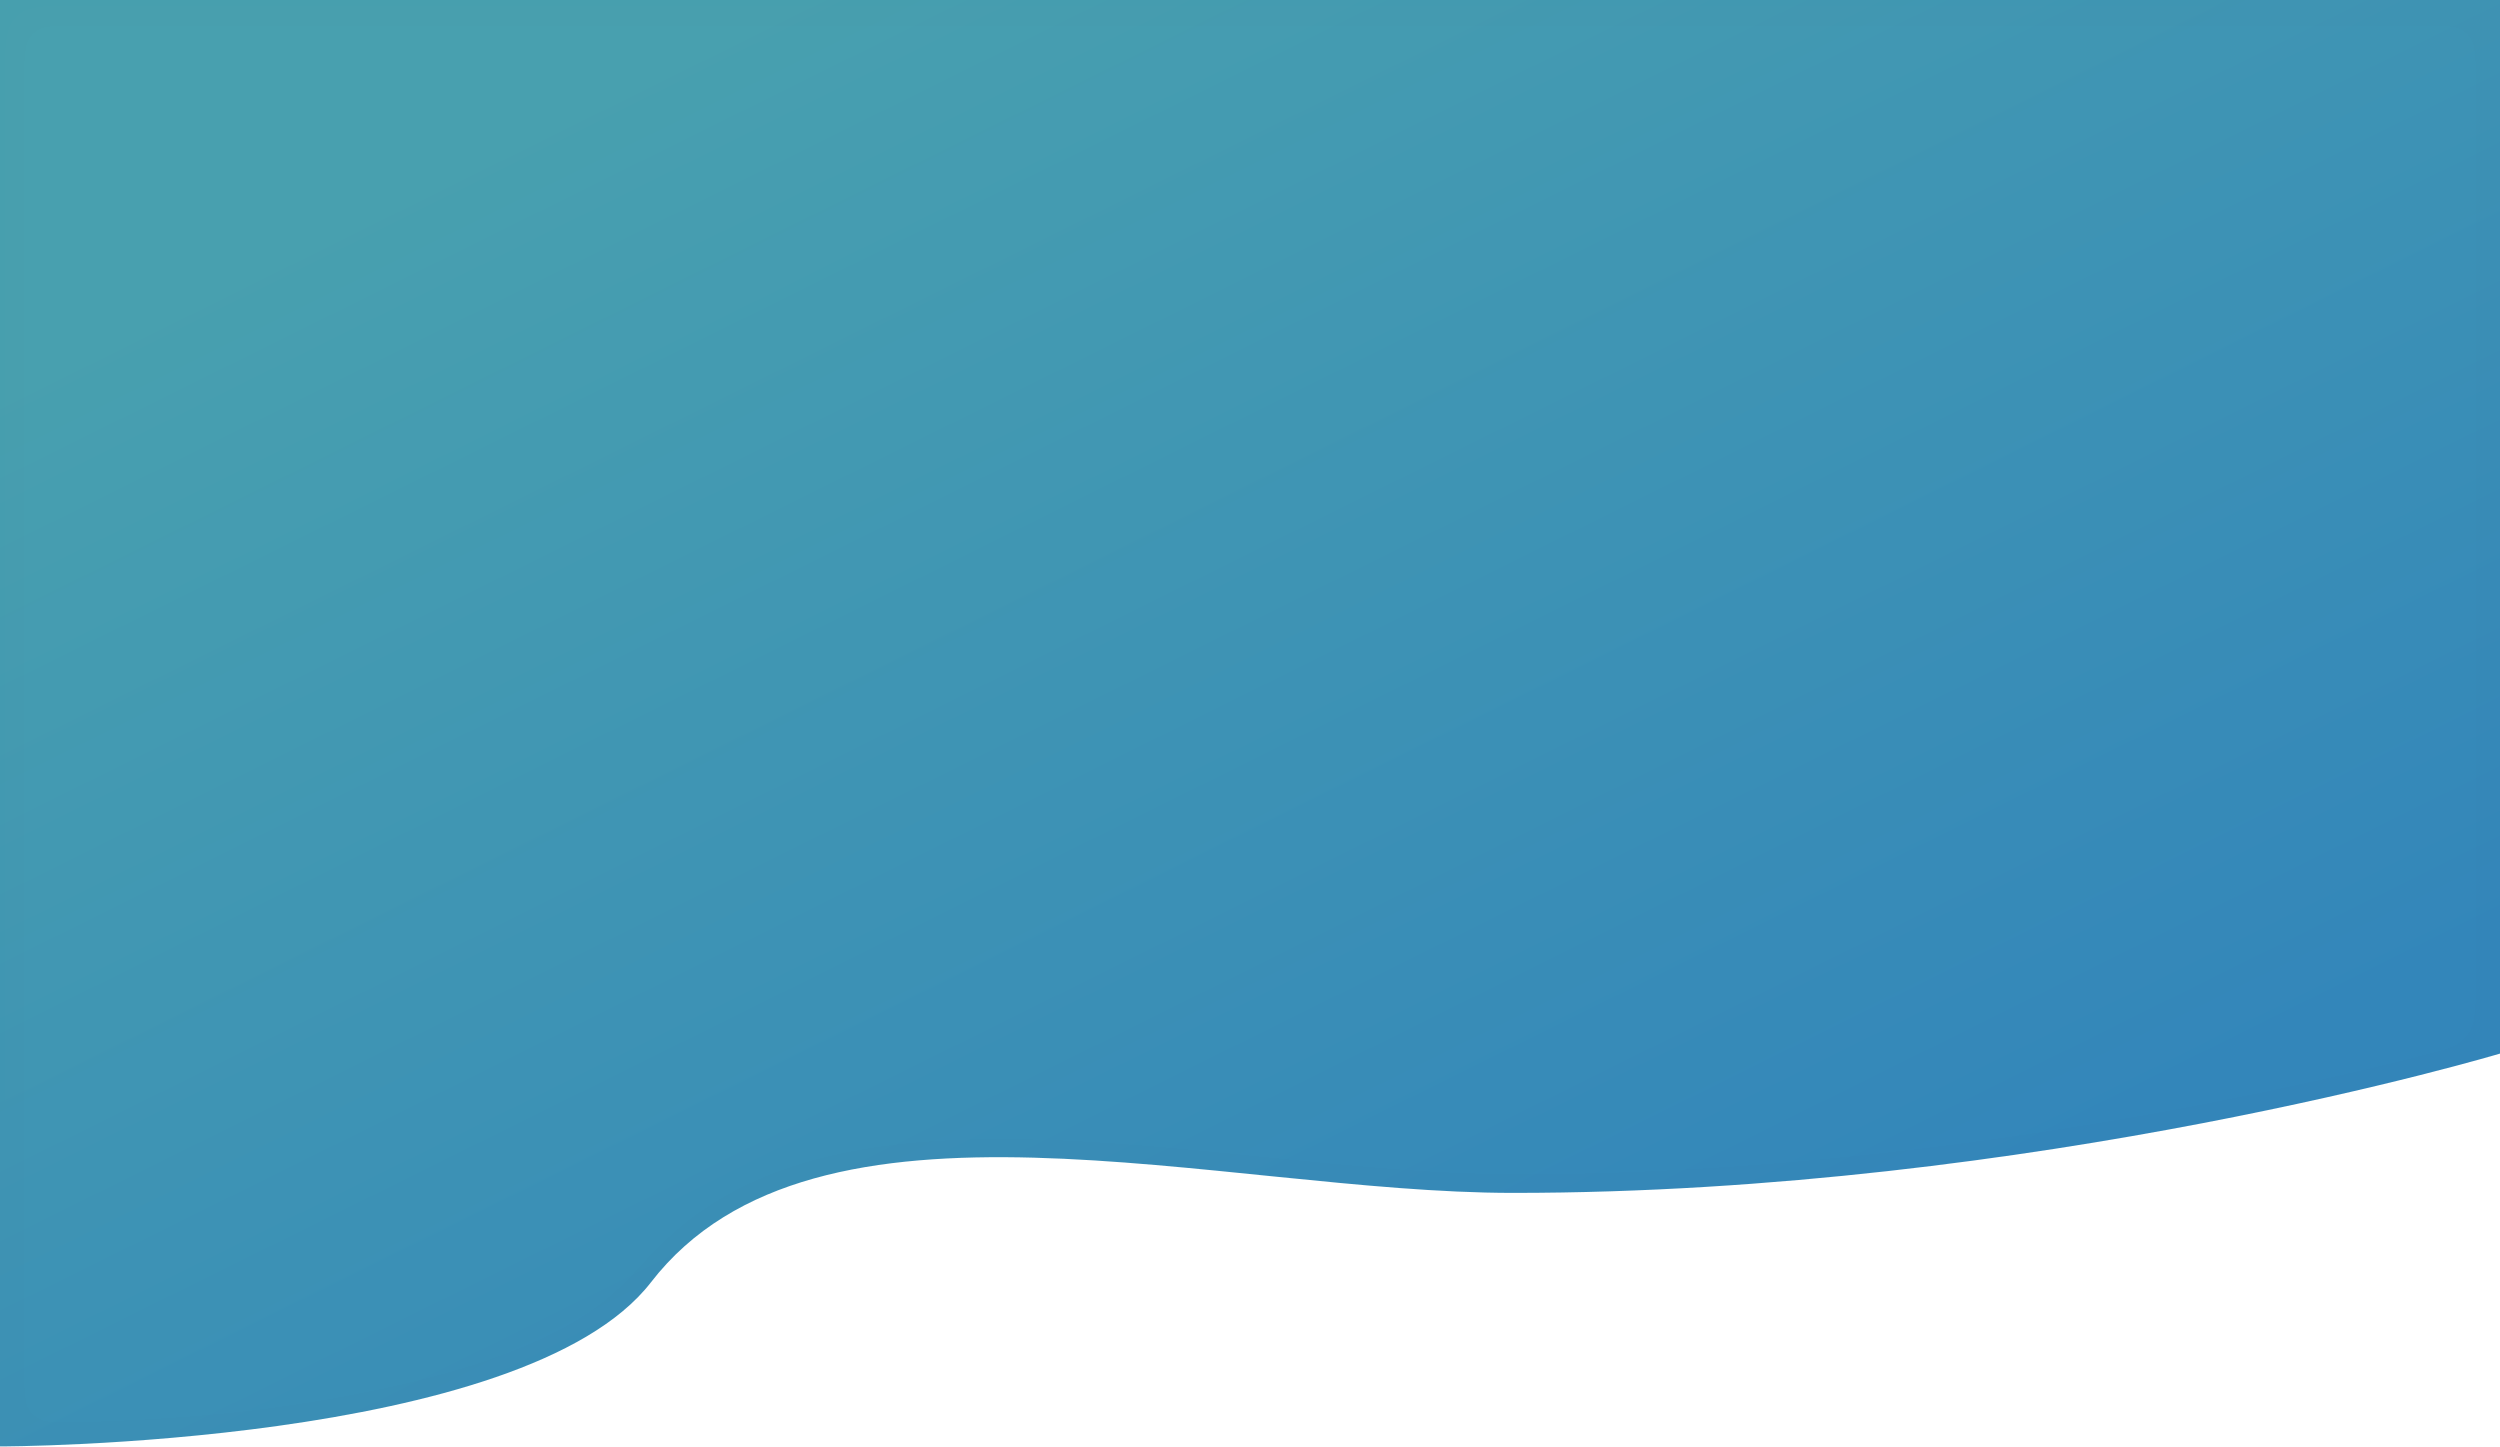
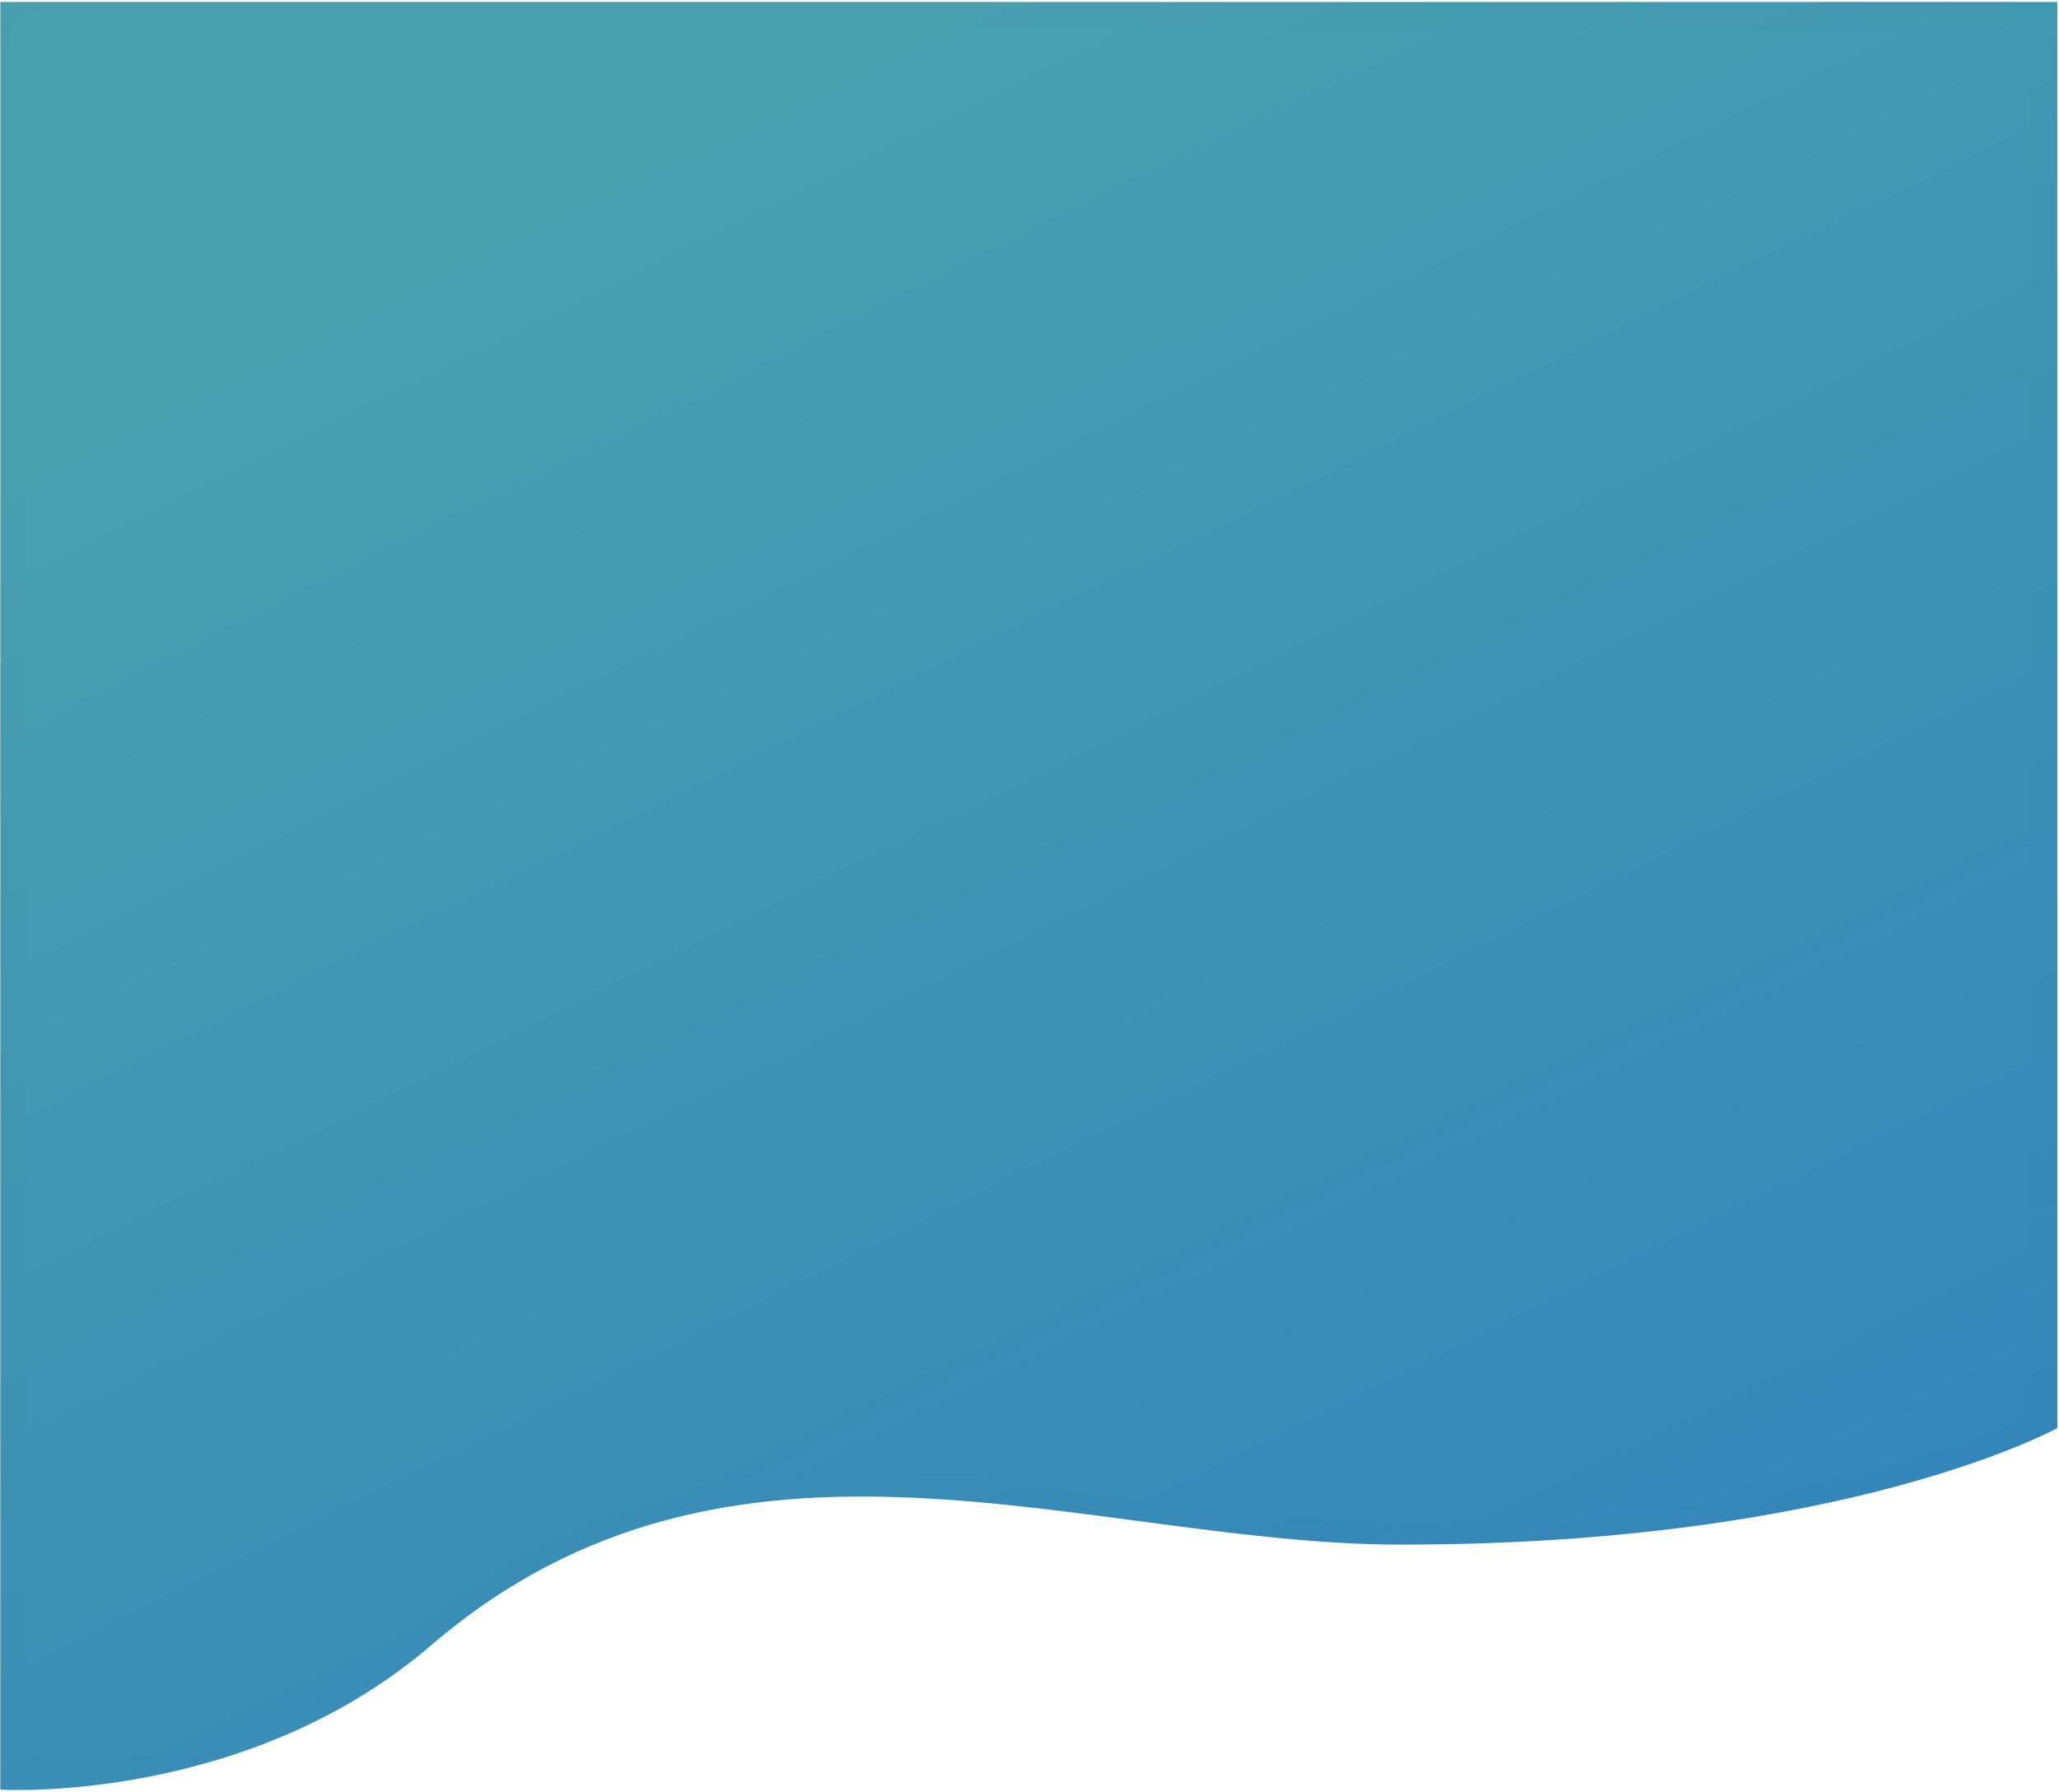
- <svg xmlns="http://www.w3.org/2000/svg" width="1400" height="810" viewBox="0 0 1400 810" fill="none">
+ <svg xmlns="http://www.w3.org/2000/svg" width="1025" height="892" viewBox="0 0 1025 892" fill="none">
  <g filter="url(#filter0_i)">
-     <path fill-rule="evenodd" clip-rule="evenodd" d="M0 0H1400V590C1400 590 1139.73 668.022 847.341 668.022C683.5 668.022 456.786 598.745 364.528 718.097C293.487 810 0 810 0 810V0Z" fill="url(#paint0_linear)" />
+     <path fill-rule="evenodd" clip-rule="evenodd" d="M0.159 0.978H1024.16V710.978C1024.16 710.978 919.5 769 697.5 769C541.5 769 365 690 214.687 819.074C122.14 898.546 0.159 890.978 0.159 890.978V0.978Z" fill="url(#paint0_linear)" />
  </g>
  <defs>
-     <filter id="filter0_i" x="0" y="0" width="1400" height="811" filterUnits="userSpaceOnUse" color-interpolation-filters="sRGB">
+     <filter id="filter0_i" x="0.159" y="0.978" width="1024" height="891.194" filterUnits="userSpaceOnUse" color-interpolation-filters="sRGB">
      <feFlood flood-opacity="0" result="BackgroundImageFix" />
      <feBlend mode="normal" in="SourceGraphic" in2="BackgroundImageFix" result="shape" />
      <feColorMatrix in="SourceAlpha" type="matrix" values="0 0 0 0 0 0 0 0 0 0 0 0 0 0 0 0 0 0 127 0" result="hardAlpha" />
      <feOffset dy="1" />
      <feGaussianBlur stdDeviation="14" />
      <feComposite in2="hardAlpha" operator="arithmetic" k2="-1" k3="1" />
      <feColorMatrix type="matrix" values="0 0 0 0 0.177 0 0 0 0 0.177 0 0 0 0 0.177 0 0 0 0.01 0" />
      <feBlend mode="normal" in2="shape" result="effect1_innerShadow" />
    </filter>
-     <linearGradient id="paint0_linear" x1="-105.296" y1="261.949" x2="296.103" y2="1072.61" gradientUnits="userSpaceOnUse">
+     <linearGradient id="paint0_linear" x1="-250.296" y1="356.949" x2="151.103" y2="1167.61" gradientUnits="userSpaceOnUse">
      <stop stop-color="#48A0AF" />
      <stop offset="1" stop-color="#3386BA" />
    </linearGradient>
  </defs>
</svg>
